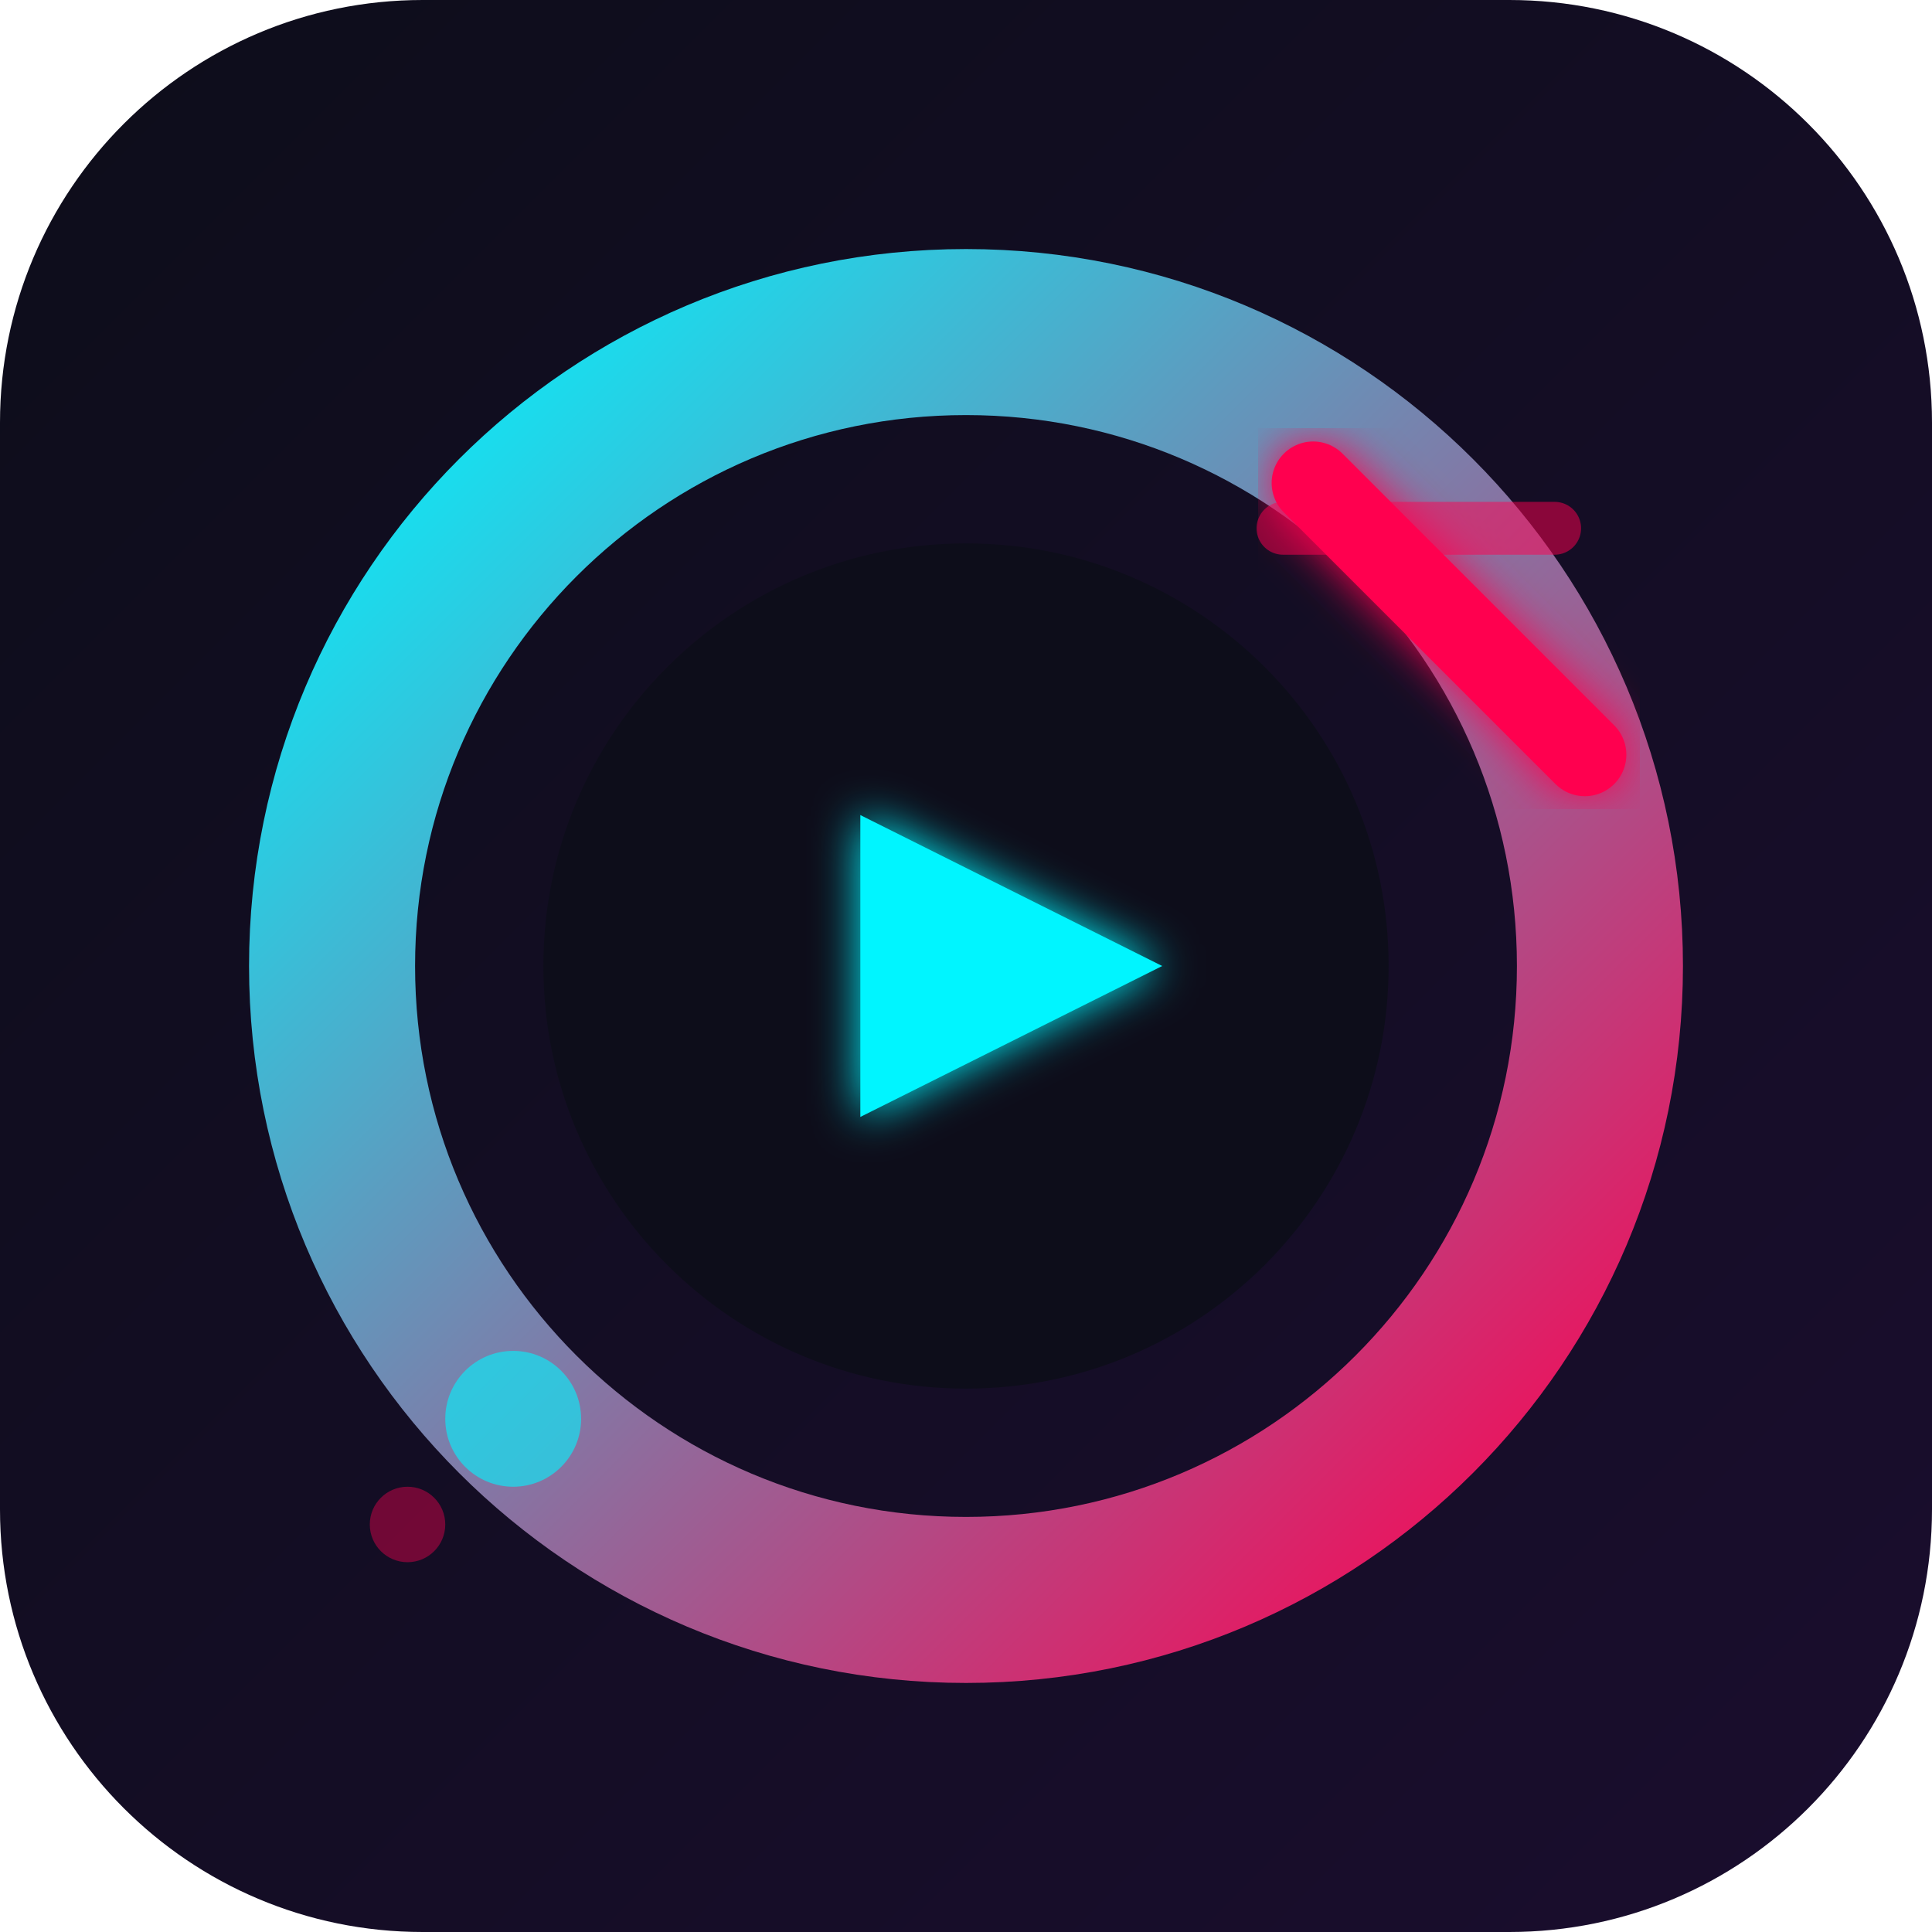
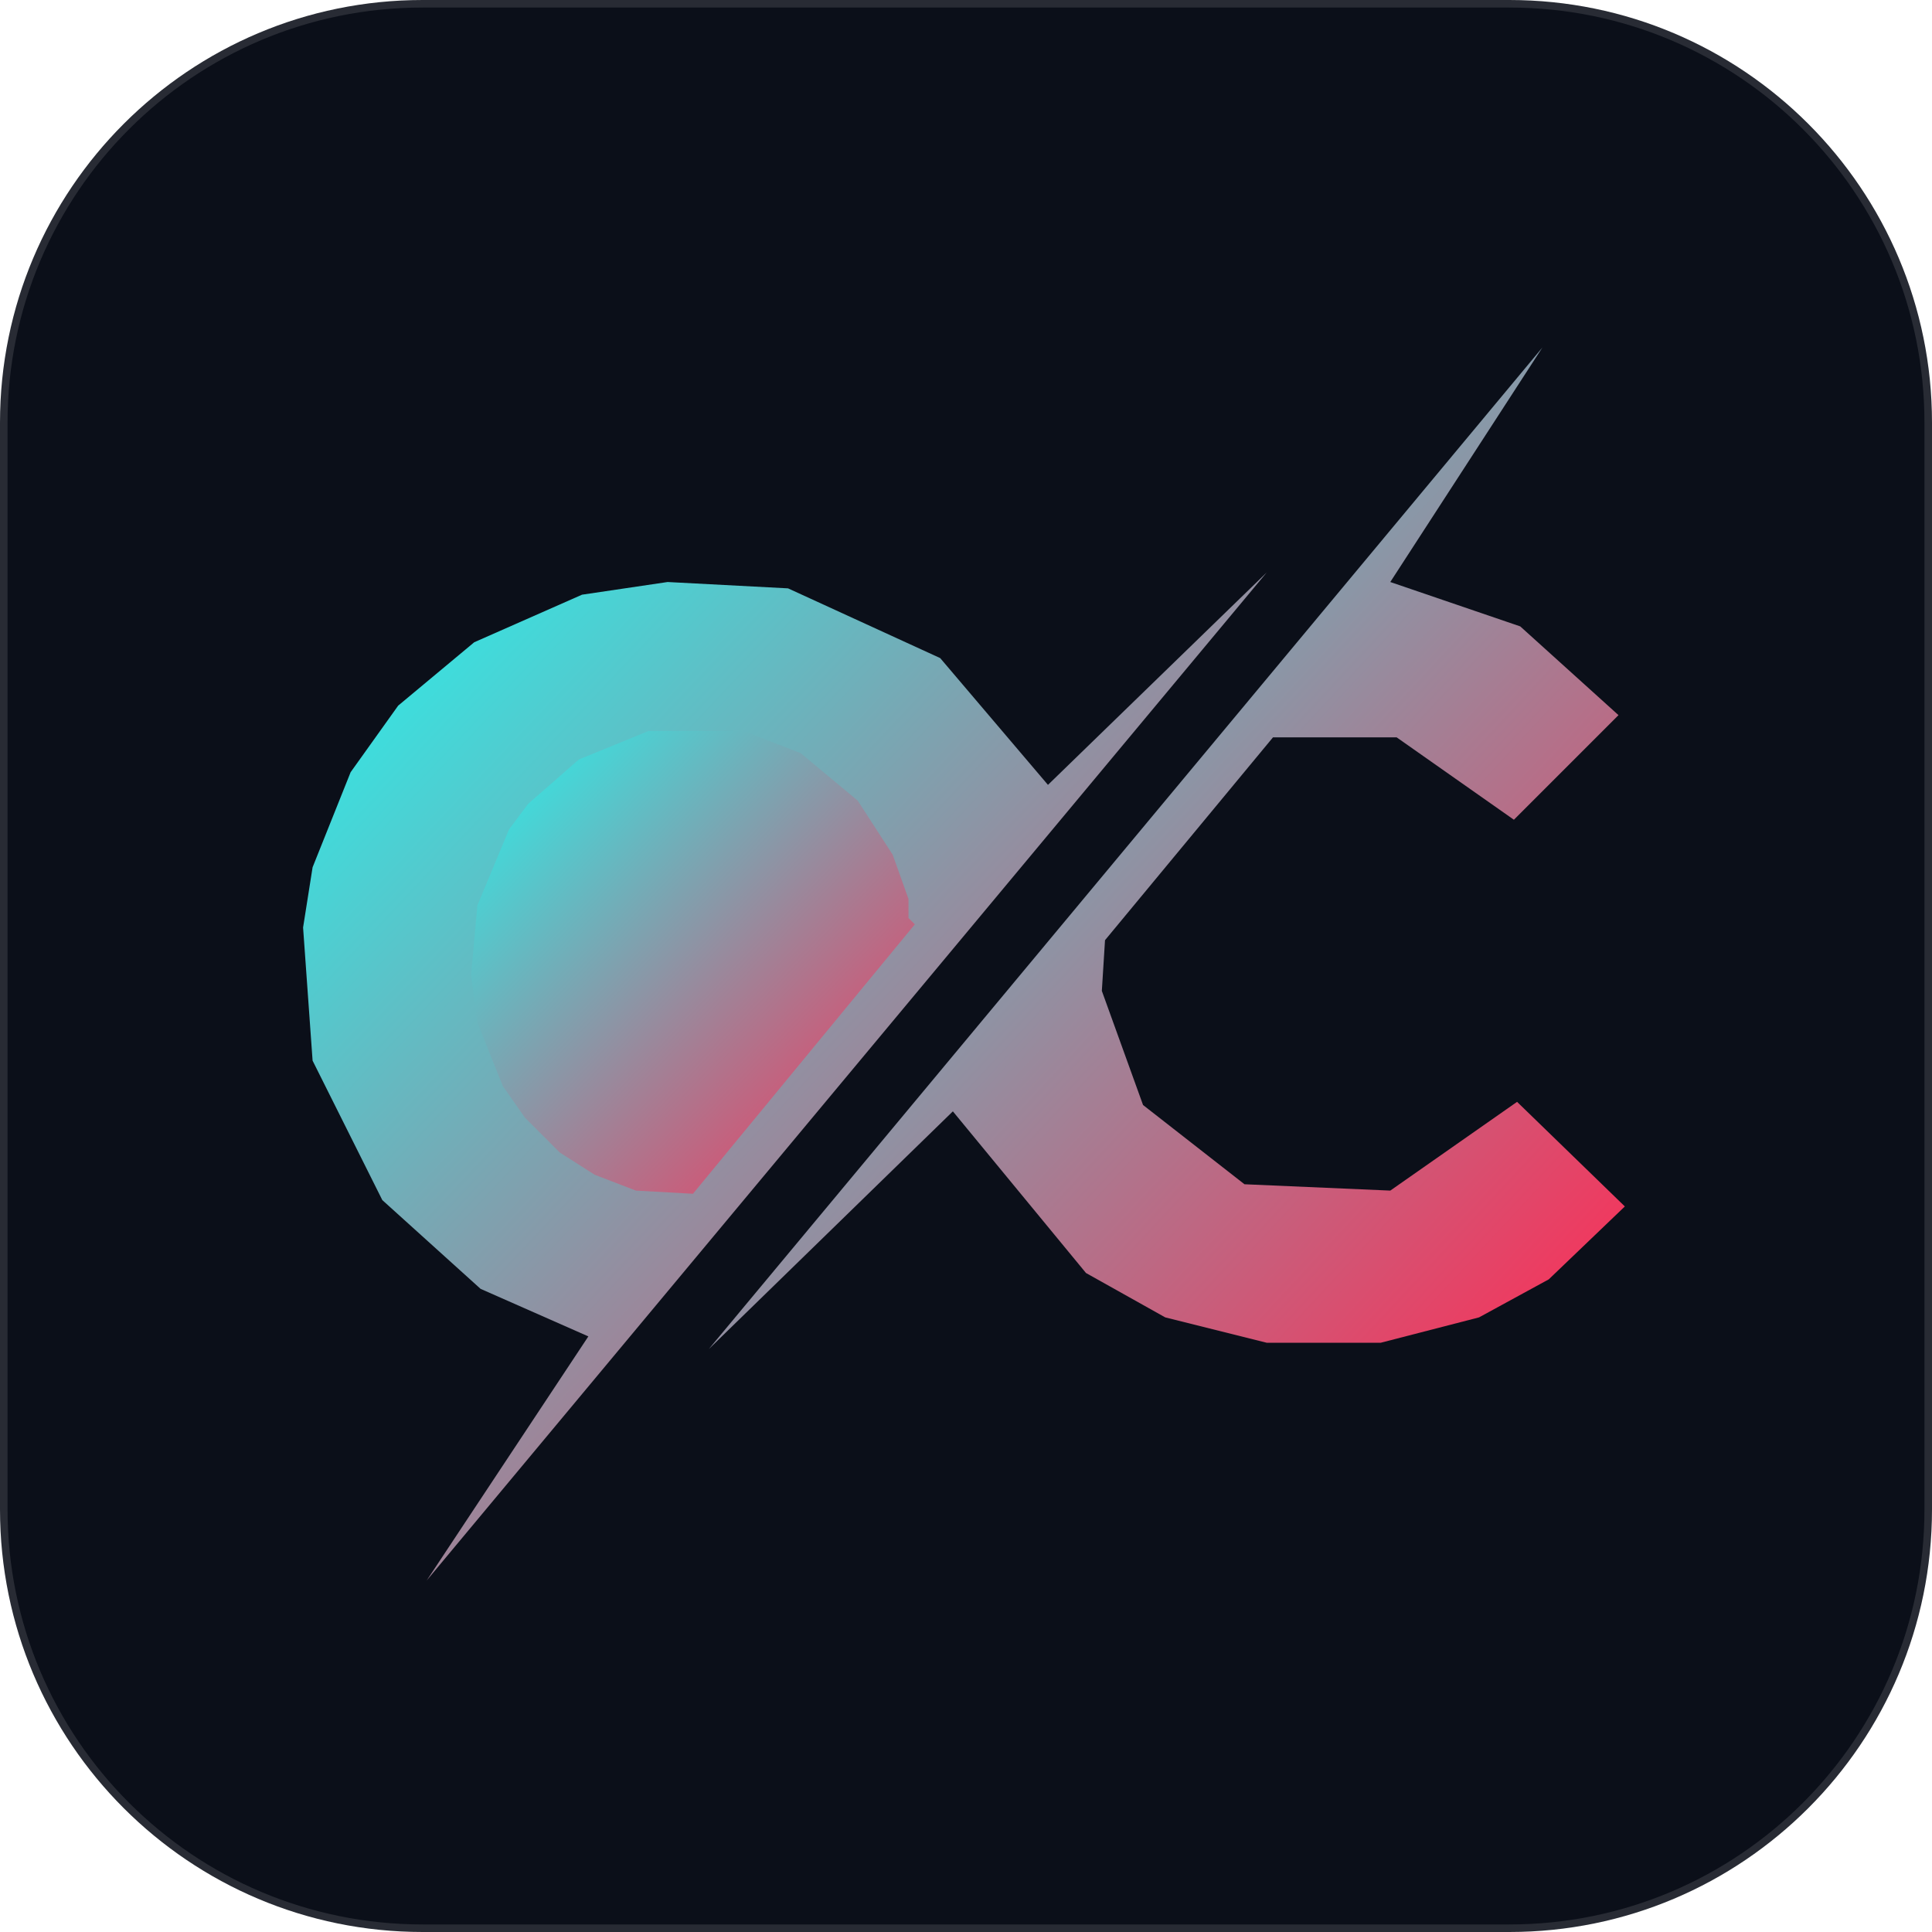
<svg xmlns="http://www.w3.org/2000/svg" viewBox="0 0 512 512" width="512" height="512">
  <defs>
-     <linearGradient id="bgGrad" x1="0%" y1="0%" x2="100%" y2="100%">
-       <stop offset="0%" style="stop-color:#0D0D1A" />
-       <stop offset="100%" style="stop-color:#1A0D2E" />
-     </linearGradient>
-     <linearGradient id="ringGrad" x1="0%" y1="0%" x2="100%" y2="100%">
-       <stop offset="0%" style="stop-color:#00F5FF" />
-       <stop offset="100%" style="stop-color:#FF0050" />
+     <linearGradient id="omniGrad" x1="0%" y1="0%" x2="100%" y2="100%">
+       <stop offset="0%" stop-color="#25f4ee" />
+       <stop offset="100%" stop-color="#fe2c55" />
    </linearGradient>
    <filter id="softGlow" x="-20%" y="-20%" width="140%" height="140%">
-       <feGaussianBlur stdDeviation="6" result="blur" />
+       <feGaussianBlur stdDeviation="8" result="blur" />
      <feMerge>
        <feMergeNode in="blur" />
        <feMergeNode in="SourceGraphic" />
      </feMerge>
    </filter>
  </defs>
-   <rect width="512" height="512" rx="112" ry="112" fill="url(#bgGrad)" />
-   <circle cx="256" cy="256" r="168" fill="none" stroke="url(#ringGrad)" stroke-width="44" />
-   <circle cx="256" cy="256" r="112" fill="#0D0D1A" />
-   <polygon points="228,216 228,296 308,256" fill="#00F5FF" filter="url(#softGlow)" />
-   <line x1="348" y1="128" x2="420" y2="200" stroke="#FF0050" stroke-width="22" stroke-linecap="round" filter="url(#softGlow)" />
-   <line x1="340" y1="140" x2="412" y2="140" stroke="#FF0050" stroke-width="14" stroke-linecap="round" opacity="0.5" />
-   <circle cx="136" cy="376" r="18" fill="#00F5FF" opacity="0.6" />
-   <circle cx="108" cy="404" r="10" fill="#FF0050" opacity="0.4" />
+   <rect width="512" height="512" rx="112" fill="#0b0f19" stroke="rgba(255,255,255,0.12)" stroke-width="4" />
+   <g transform="translate(40, 40) scale(0.84)">
+     <path d="M 352,133 L 283,200 L 249,160 L 201,138 L 163,136 L 136,140 L 102,155 L 78,175 L 63,196 L 51,226 L 48,245 L 51,287 L 73,331 L 104,359 L 138,374 L 87,451 Z" fill="url(#omniGrad)" fill-rule="evenodd" />
+     <path d="M 187,183 L 205,190 L 223,205 L 234,222 L 239,236 L 239,242 L 241,244 L 171,329 L 153,328 L 140,323 L 129,316 L 118,305 L 111,295 L 103,275 L 101,260 L 103,238 L 113,214 L 119,206 L 135,192 L 157,183 Z" fill="url(#omniGrad)" fill-rule="evenodd" />
+     <path d="M 439,62 L 176,378 L 253,303 L 295,354 L 320,368 L 352,376 L 388,376 L 419,368 L 441,356 L 465,333 L 431,300 L 391,328 L 345,326 L 313,301 L 300,265 L 301,249 L 354,185 L 393,185 L 430,211 L 463,178 L 432,150 L 391,136 Z" fill="url(#omniGrad)" fill-rule="evenodd" />
+   </g>
</svg>
